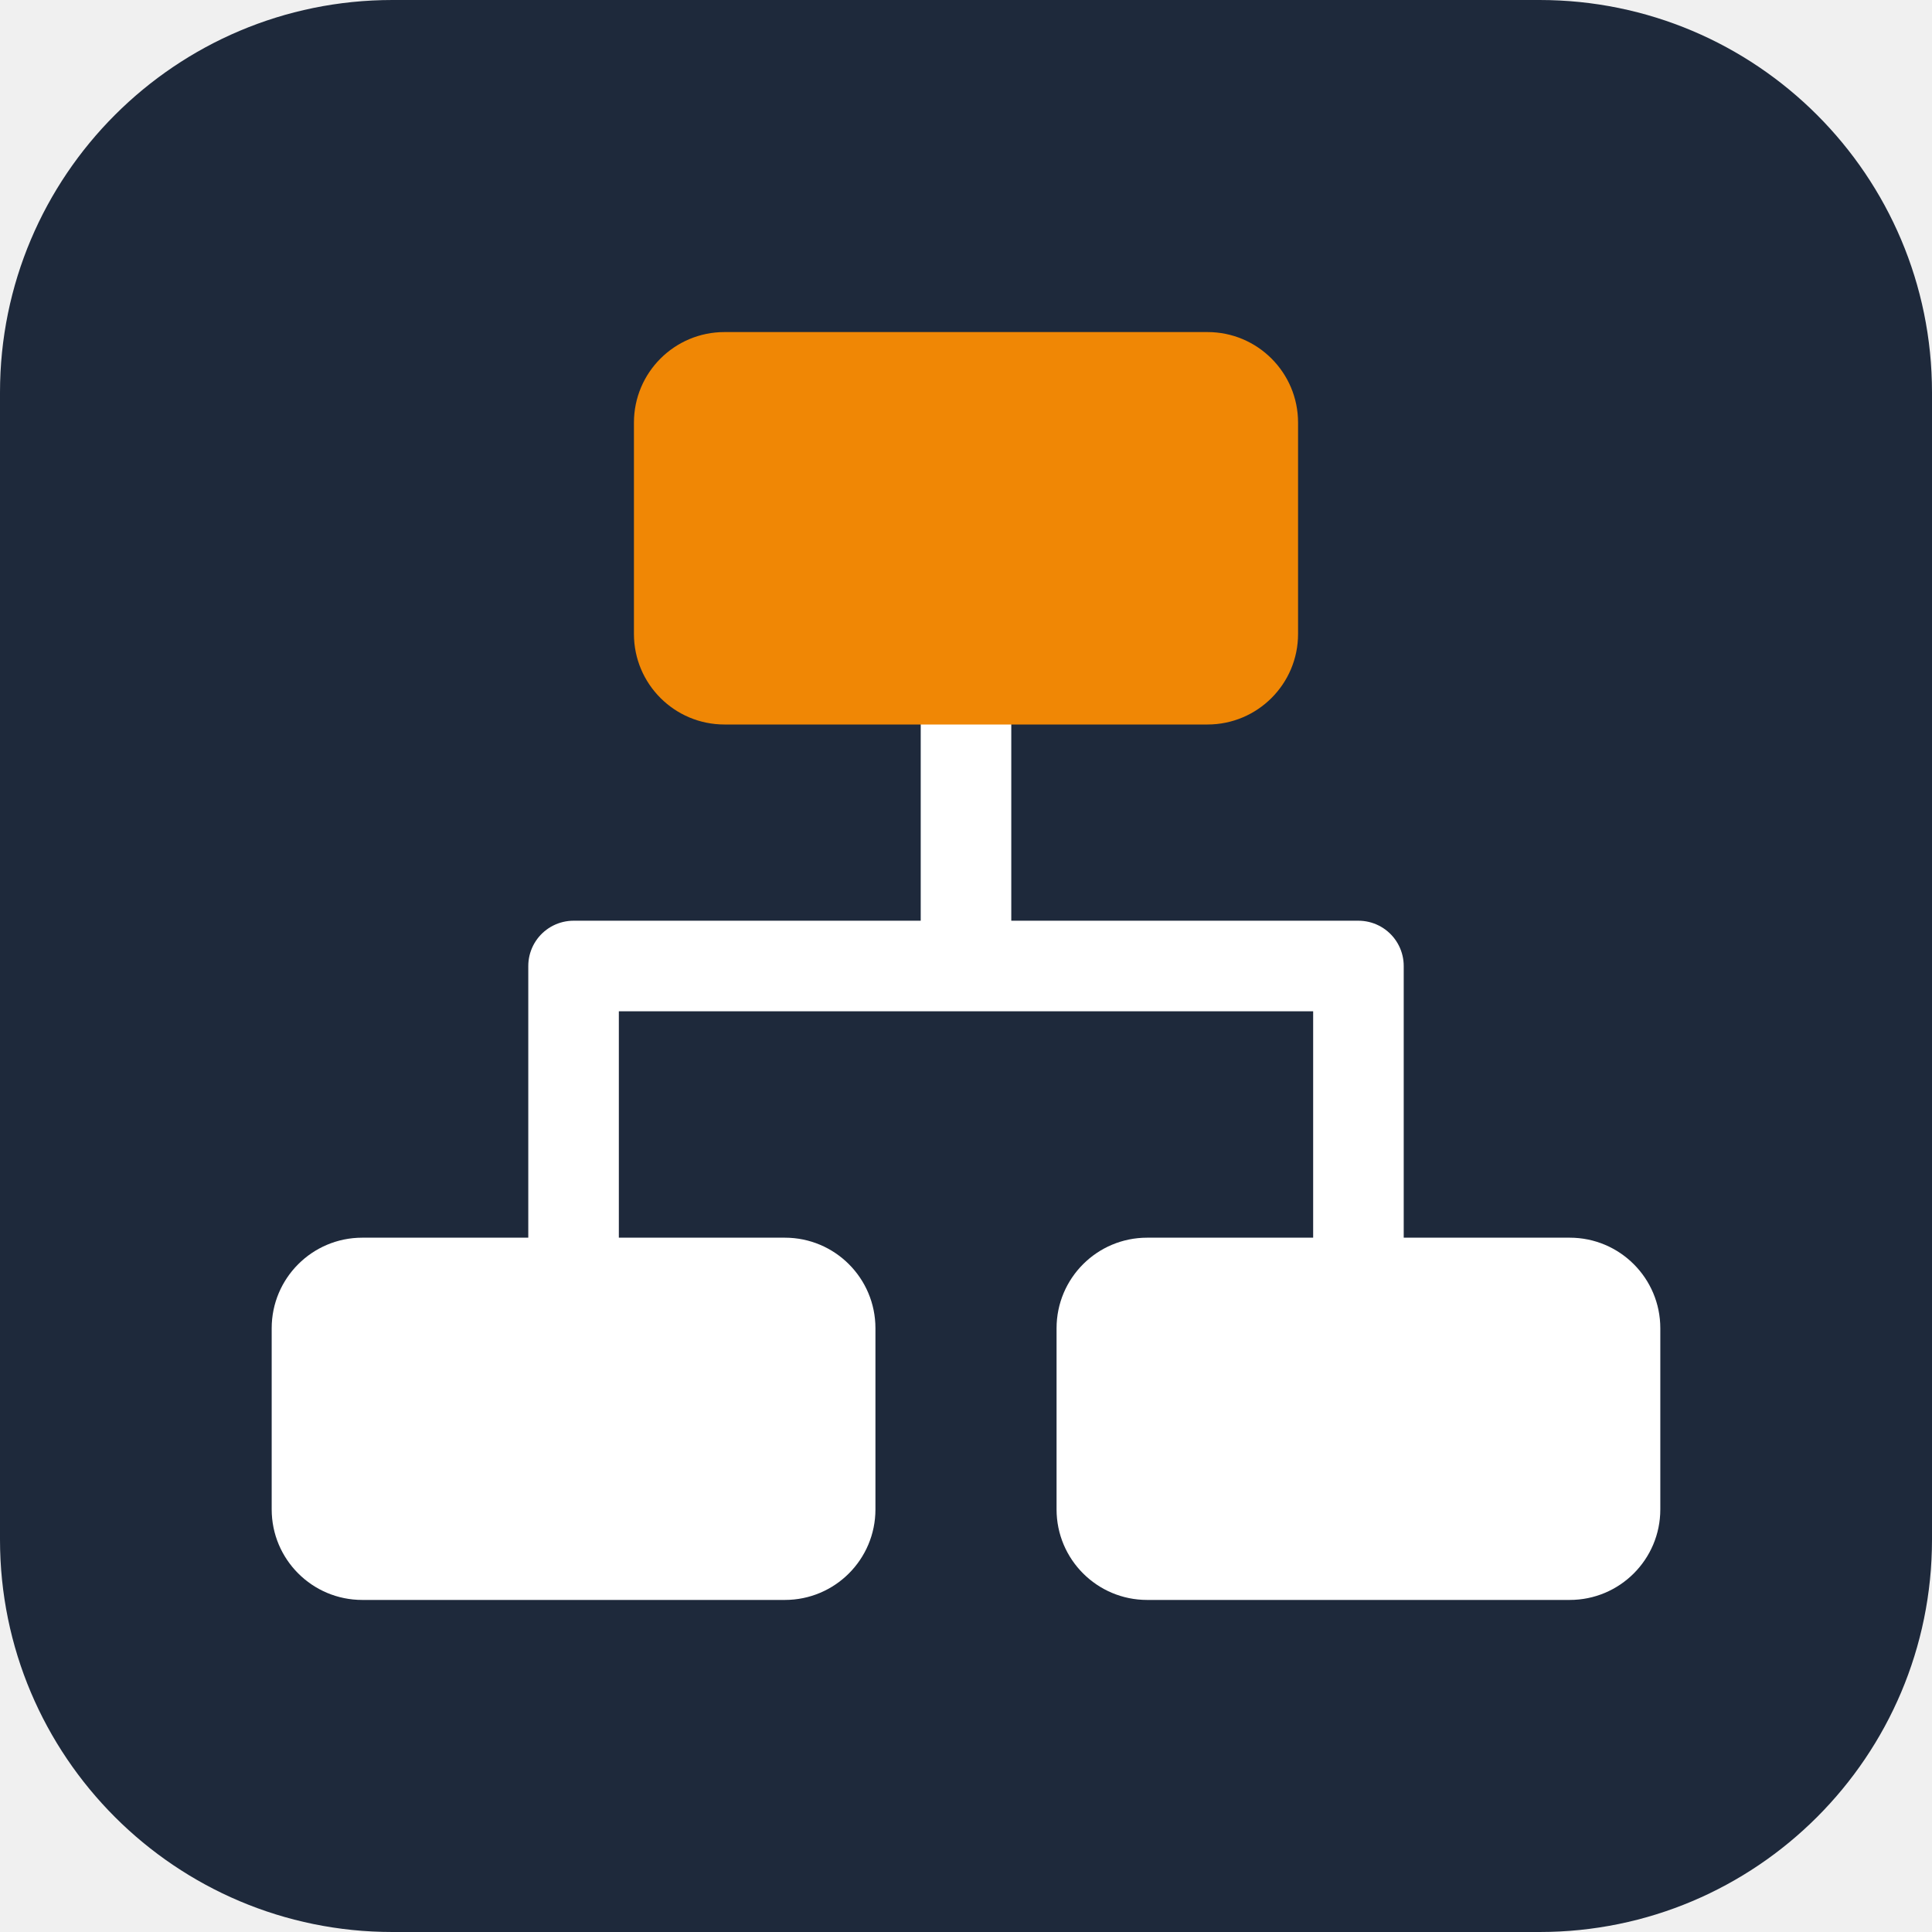
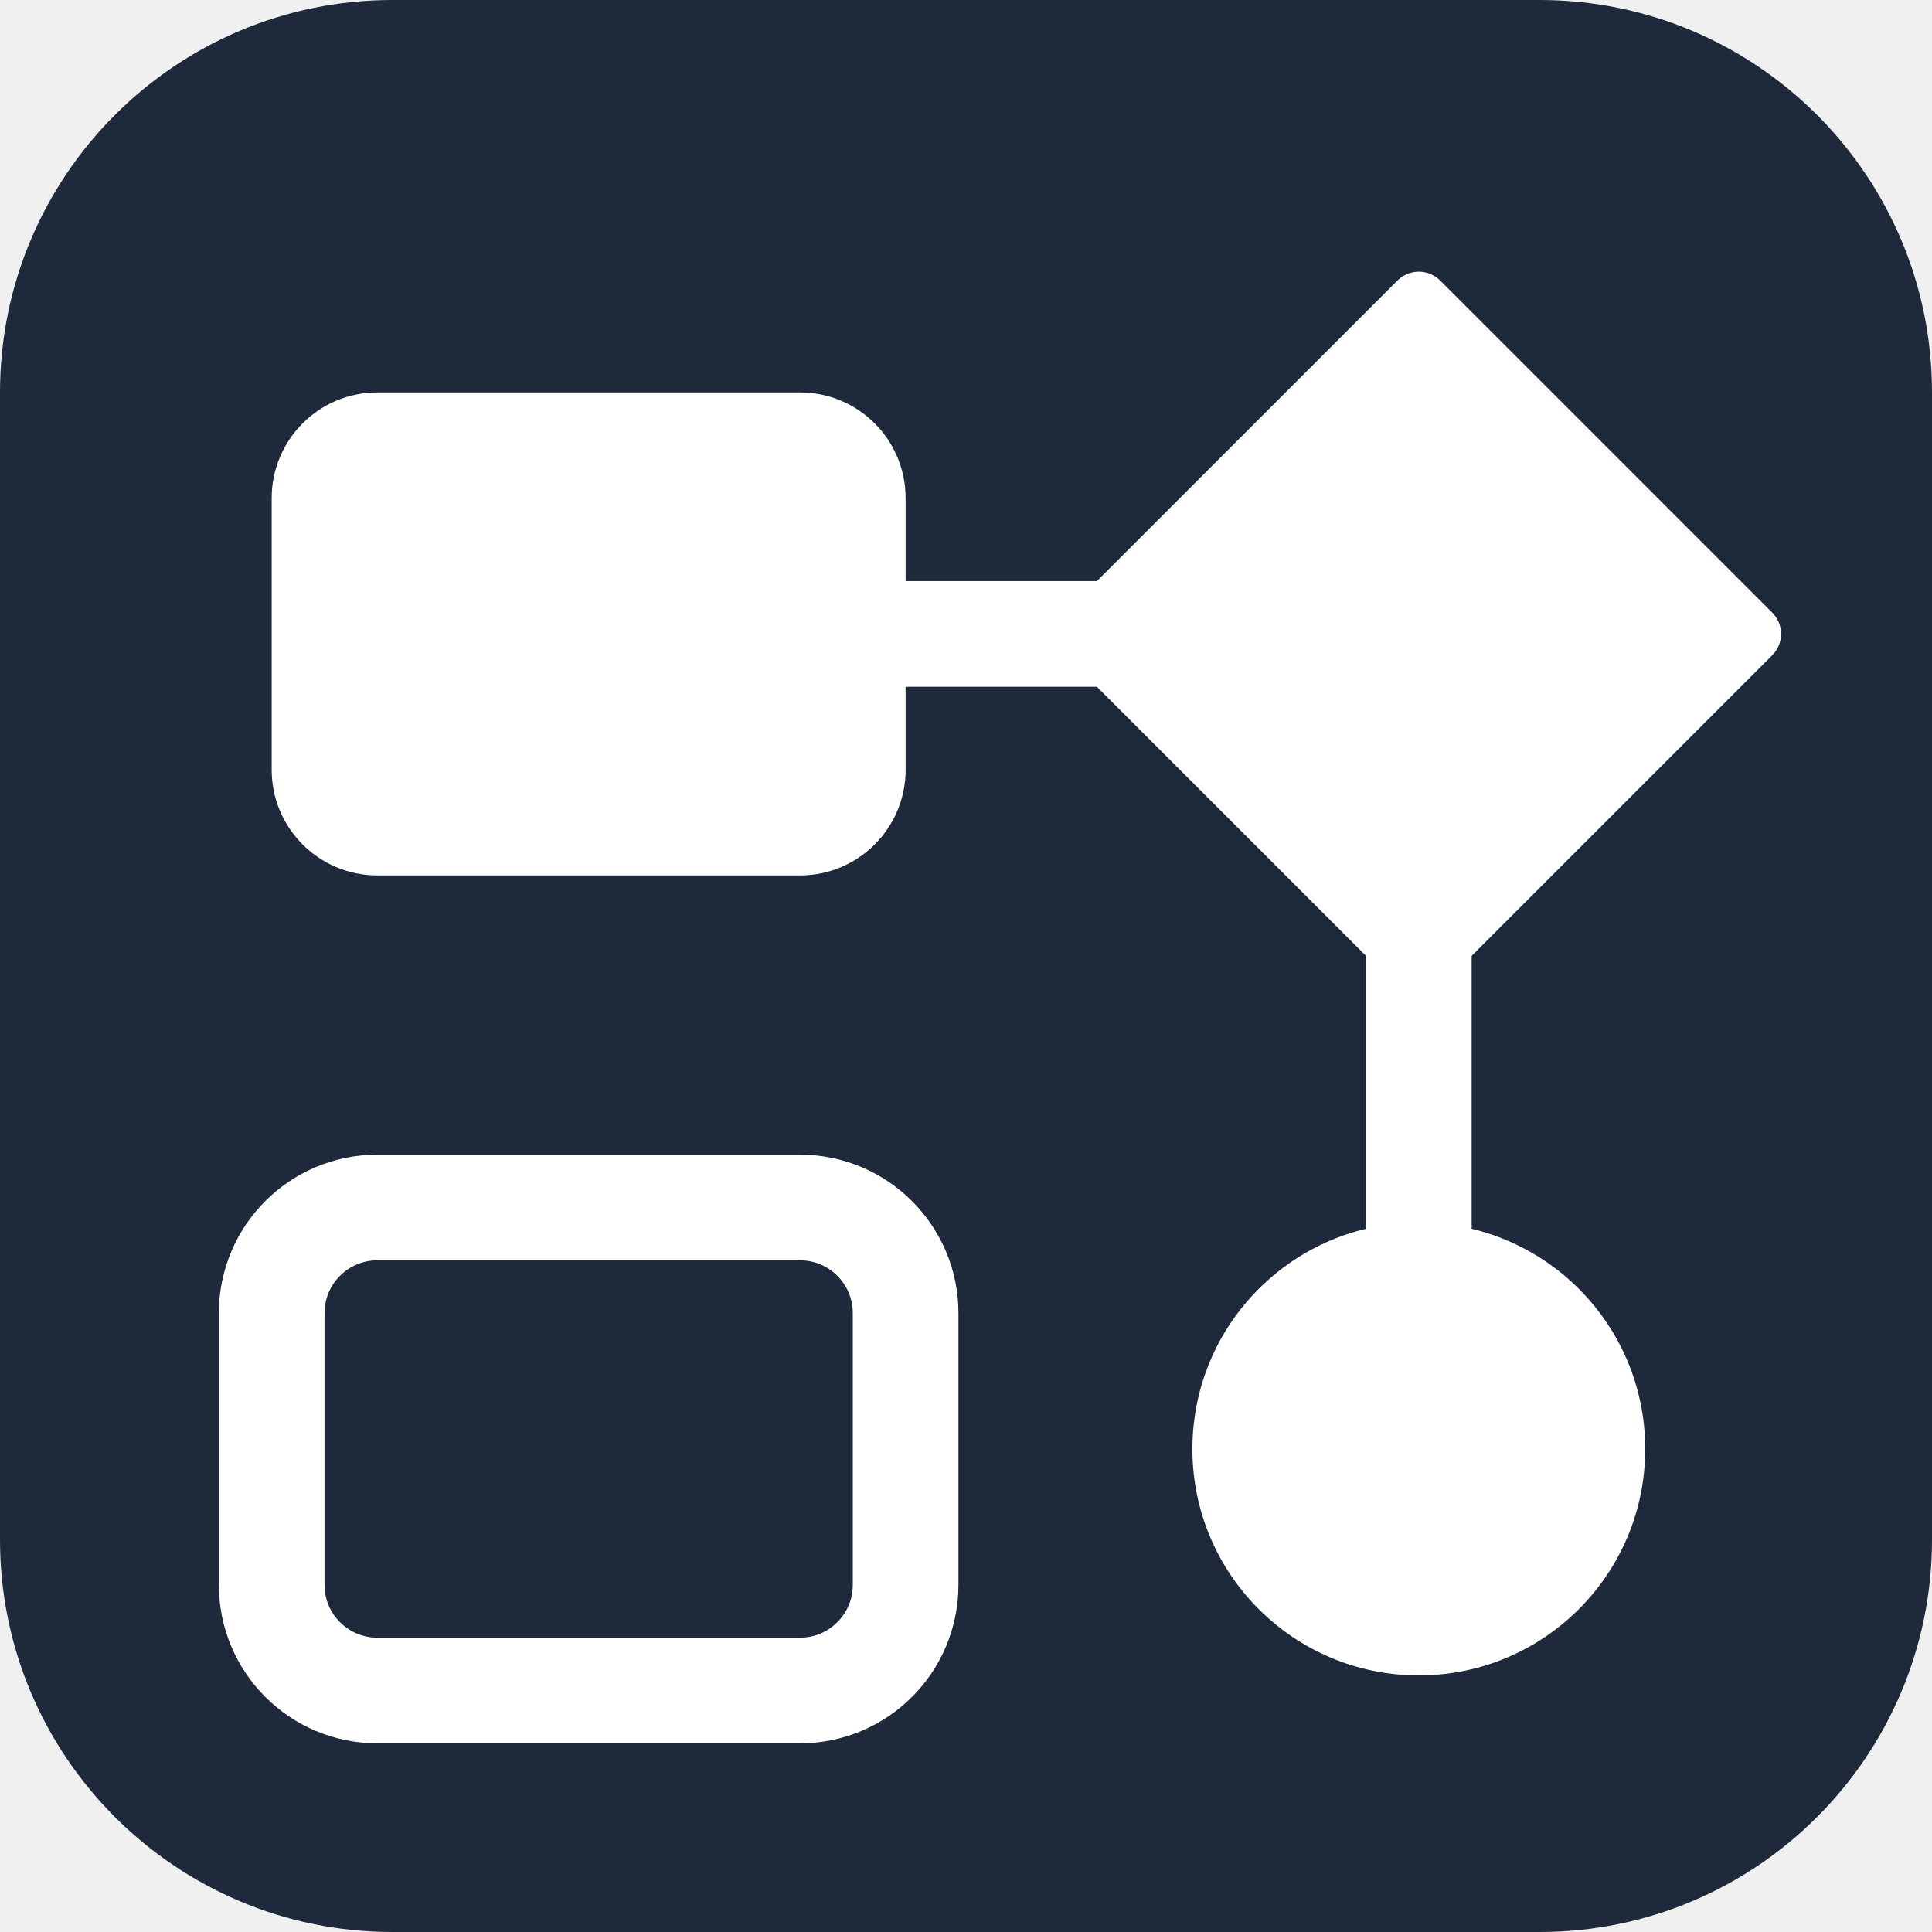
<svg xmlns="http://www.w3.org/2000/svg" viewBox="0 0 128 128" width="128" height="128">
  <rect width="128" height="128" rx="26" fill="#1e293b" />
-   <path d="M64 46V64H38V84M64 64H90V84" fill="none" stroke="#fff" stroke-width="6" stroke-linejoin="round" />
-   <rect x="42" y="22" width="44" height="26" rx="6" fill="#f08705" />
-   <rect x="18" y="82" width="40" height="24" rx="6" fill="#fff" />
-   <rect x="70" y="82" width="40" height="24" rx="6" fill="#fff" />
+   <path d="M56 42 H78 M94 60 V82" fill="none" stroke="#fff" stroke-width="7" stroke-linecap="round" />
+   <rect x="18" y="26" width="42" height="32" rx="7" fill="#fff" />
+   <path d="M94 20 L116 42 L94 64 L72 42 Z" fill="#fff" stroke="#fff" stroke-width="4" stroke-linejoin="round" />
+   <circle cx="94" cy="96" r="15" fill="#fff" />
+   <rect x="18" y="80" width="42" height="32" rx="7" fill="none" stroke="#fff" stroke-width="7" />
</svg>
